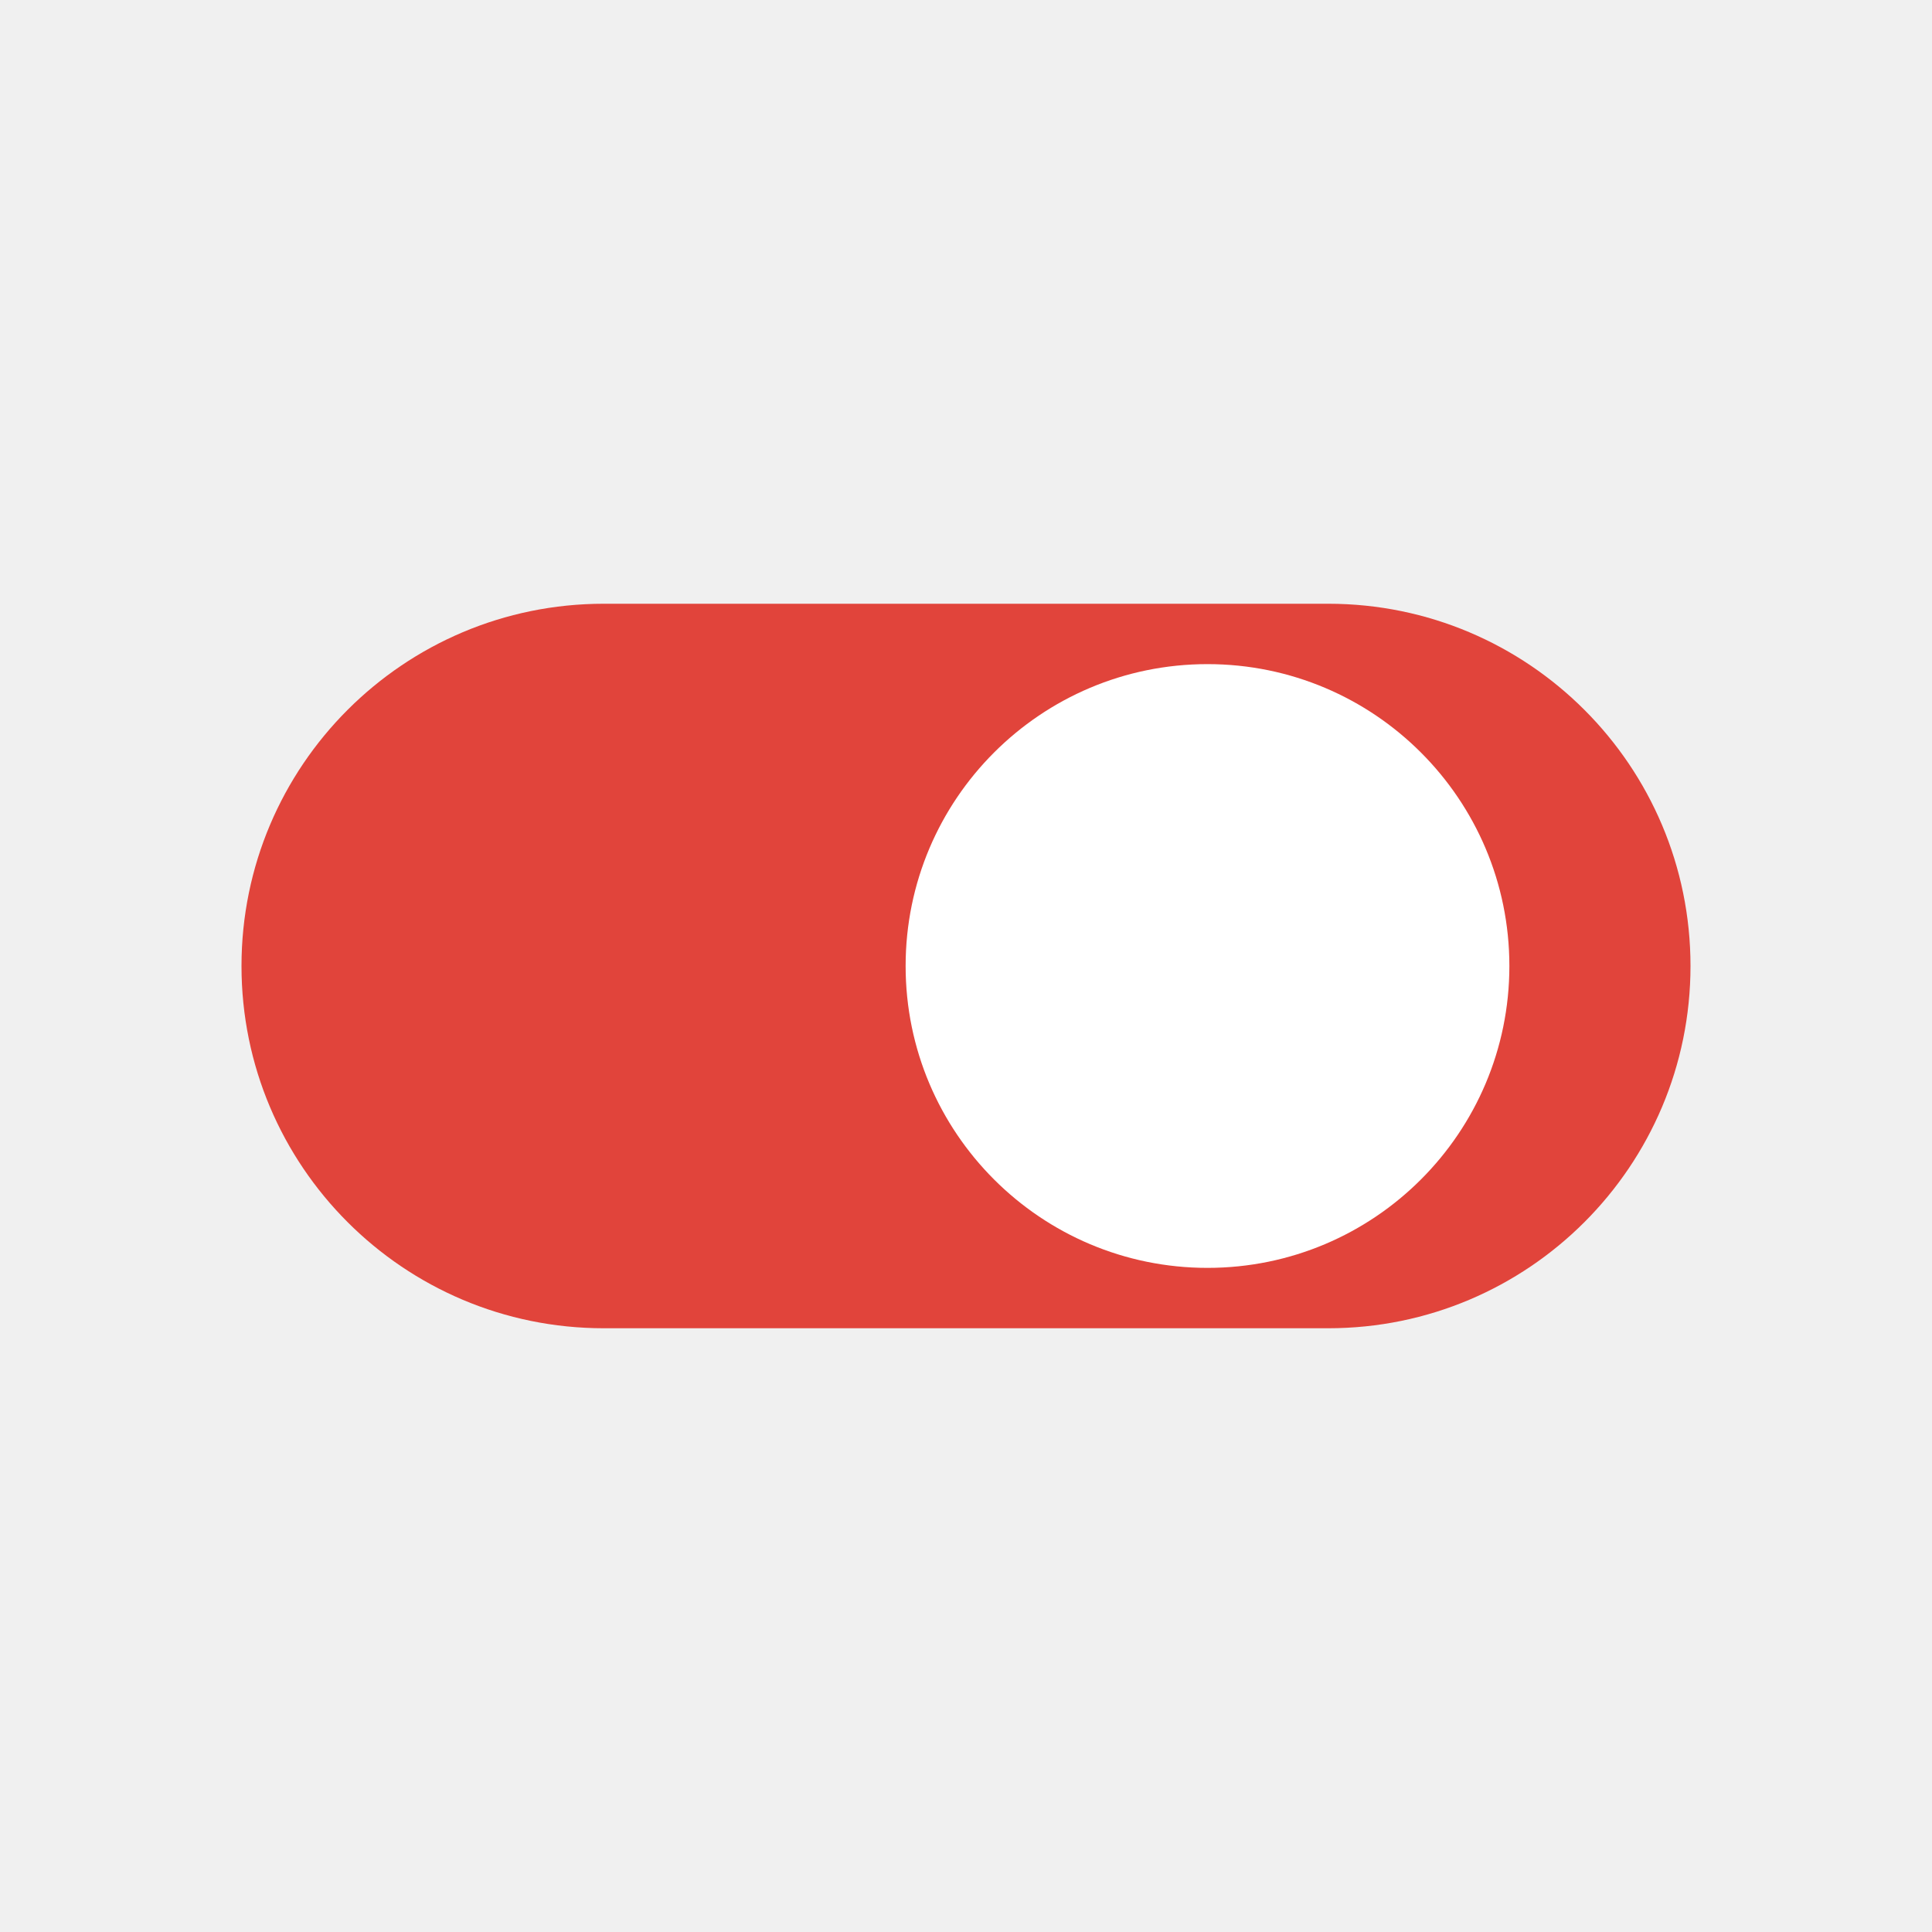
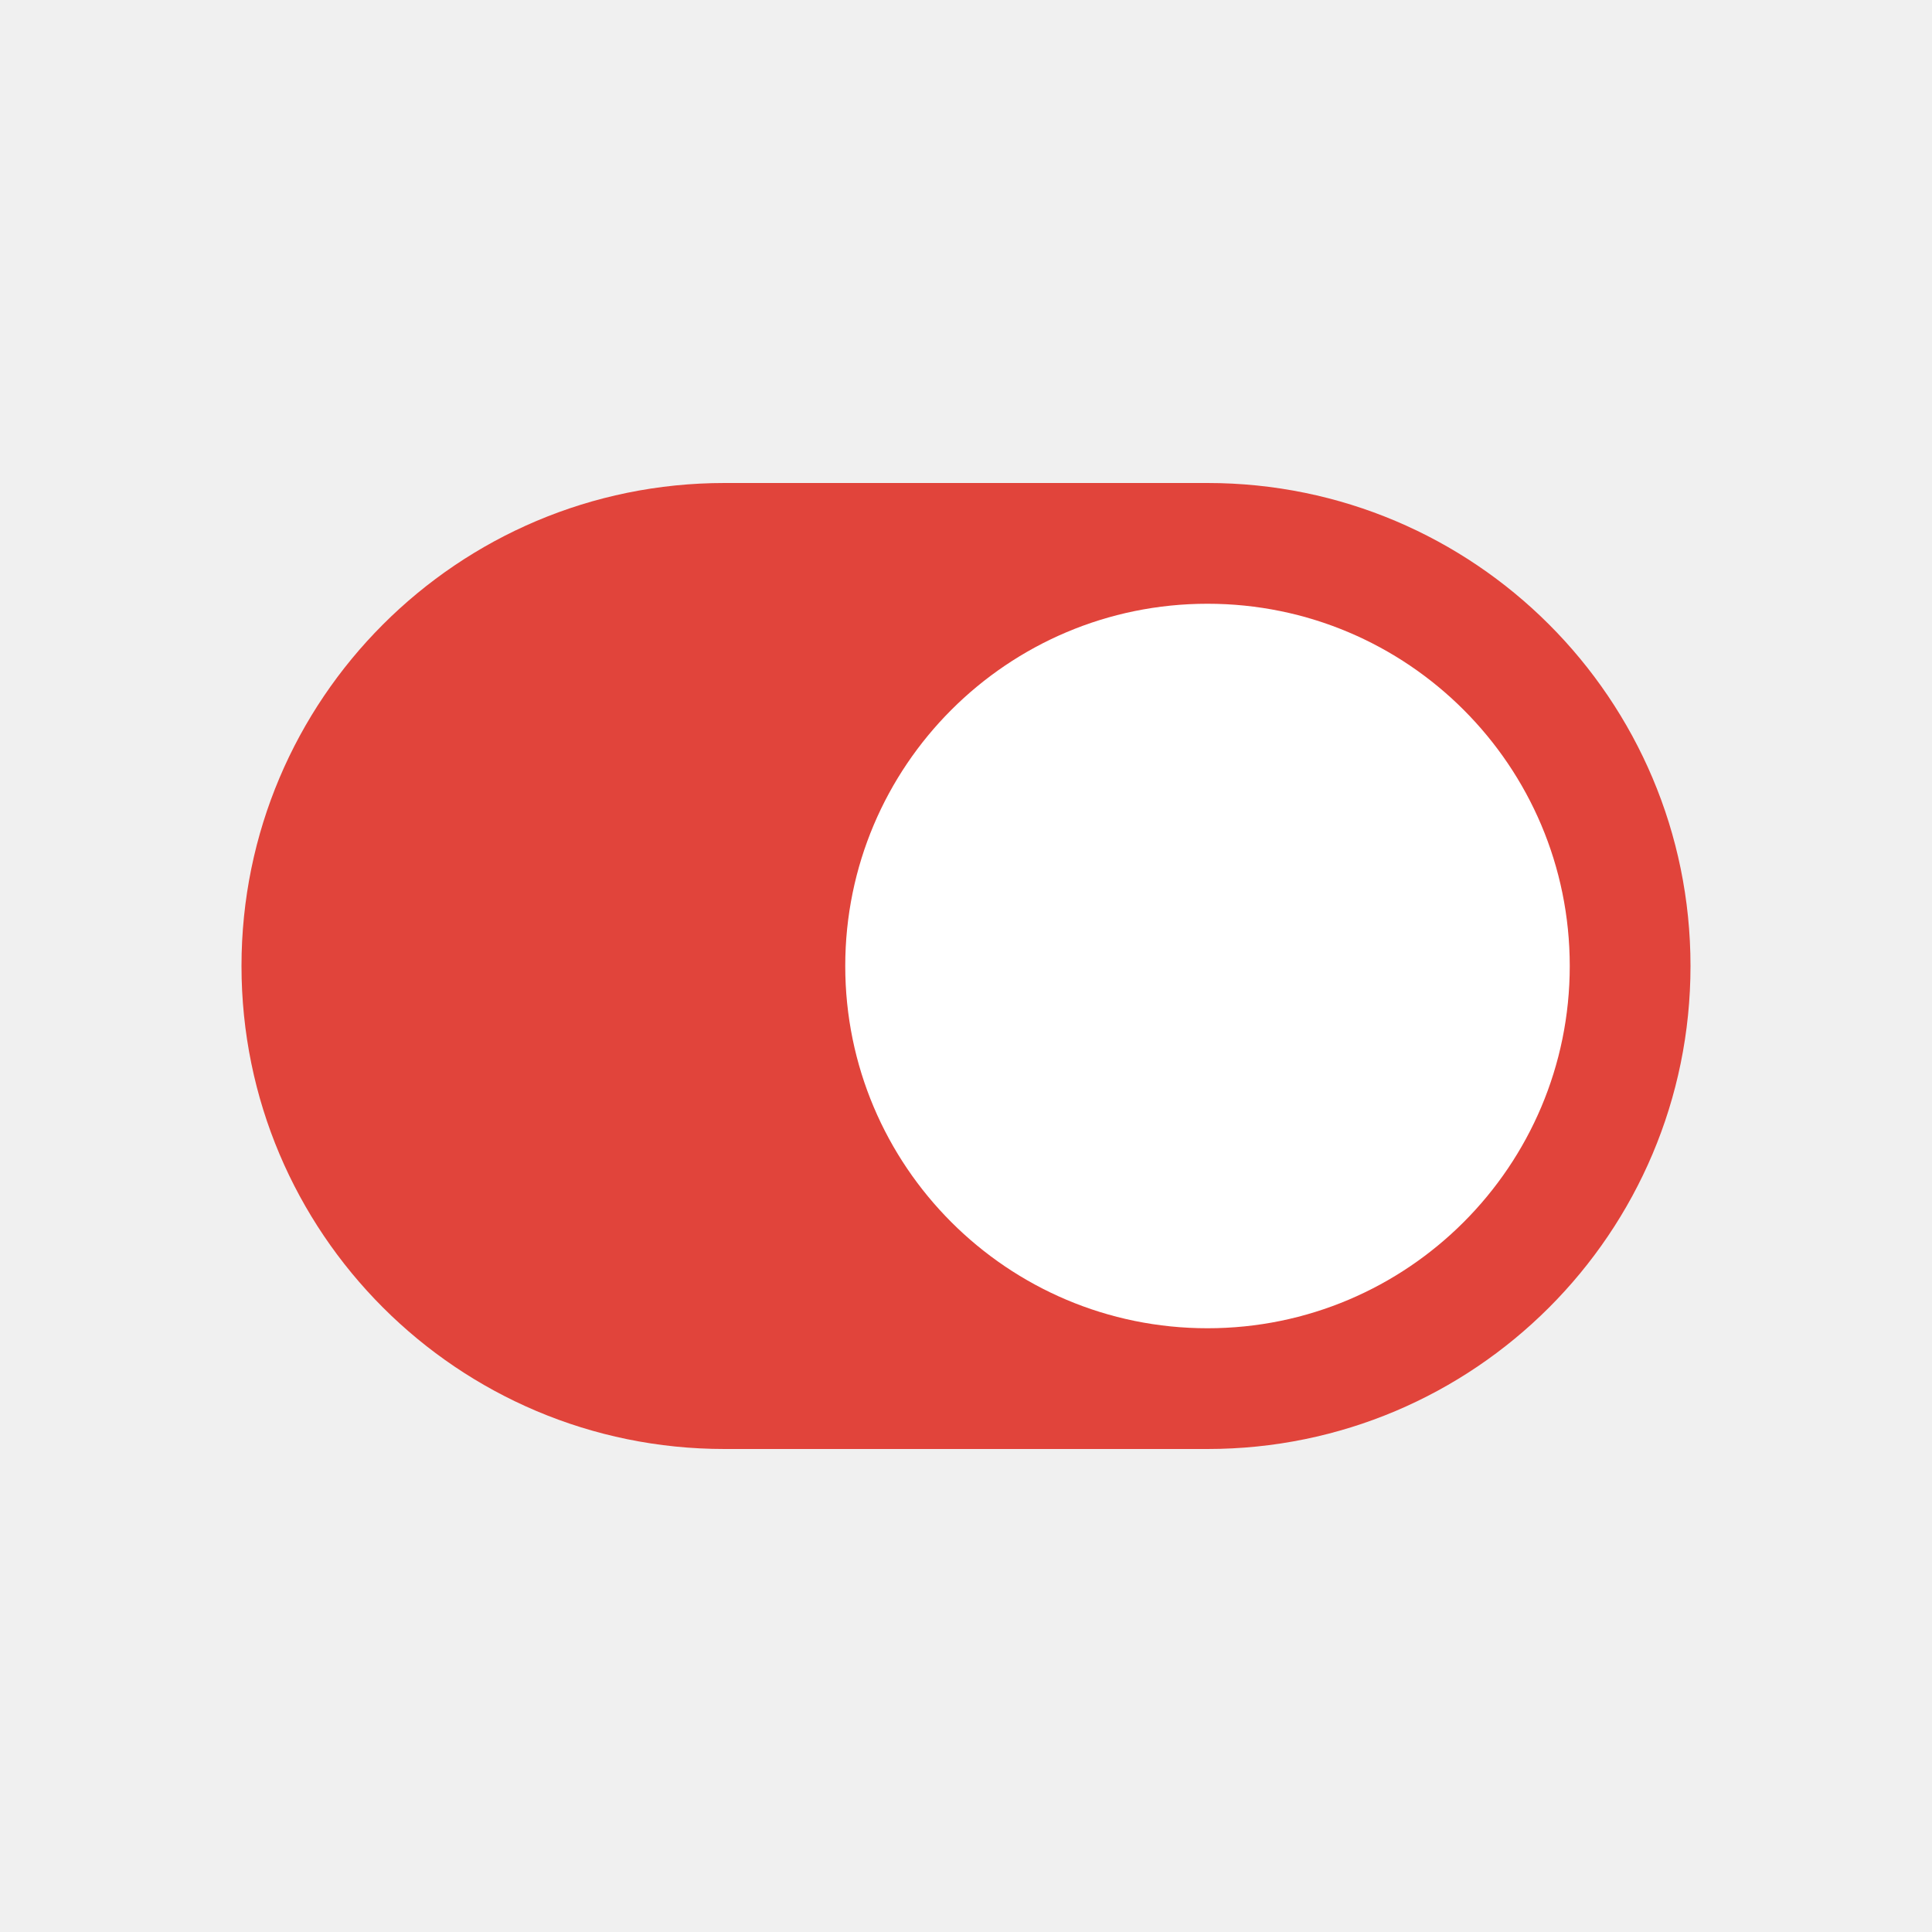
<svg xmlns="http://www.w3.org/2000/svg" width="64" height="64" viewBox="0 0 64 64" fill="none">
-   <rect x="8" y="20" width="48" height="24" rx="12" fill="#E1443B" />
-   <circle cx="40" cy="32" r="10" fill="#FFFFFF" />
+   <rect x="8" y="16" width="48" height="32" rx="16" fill="#E1443B" />
+   <circle cx="40" cy="32" r="12" fill="white" />
</svg>
